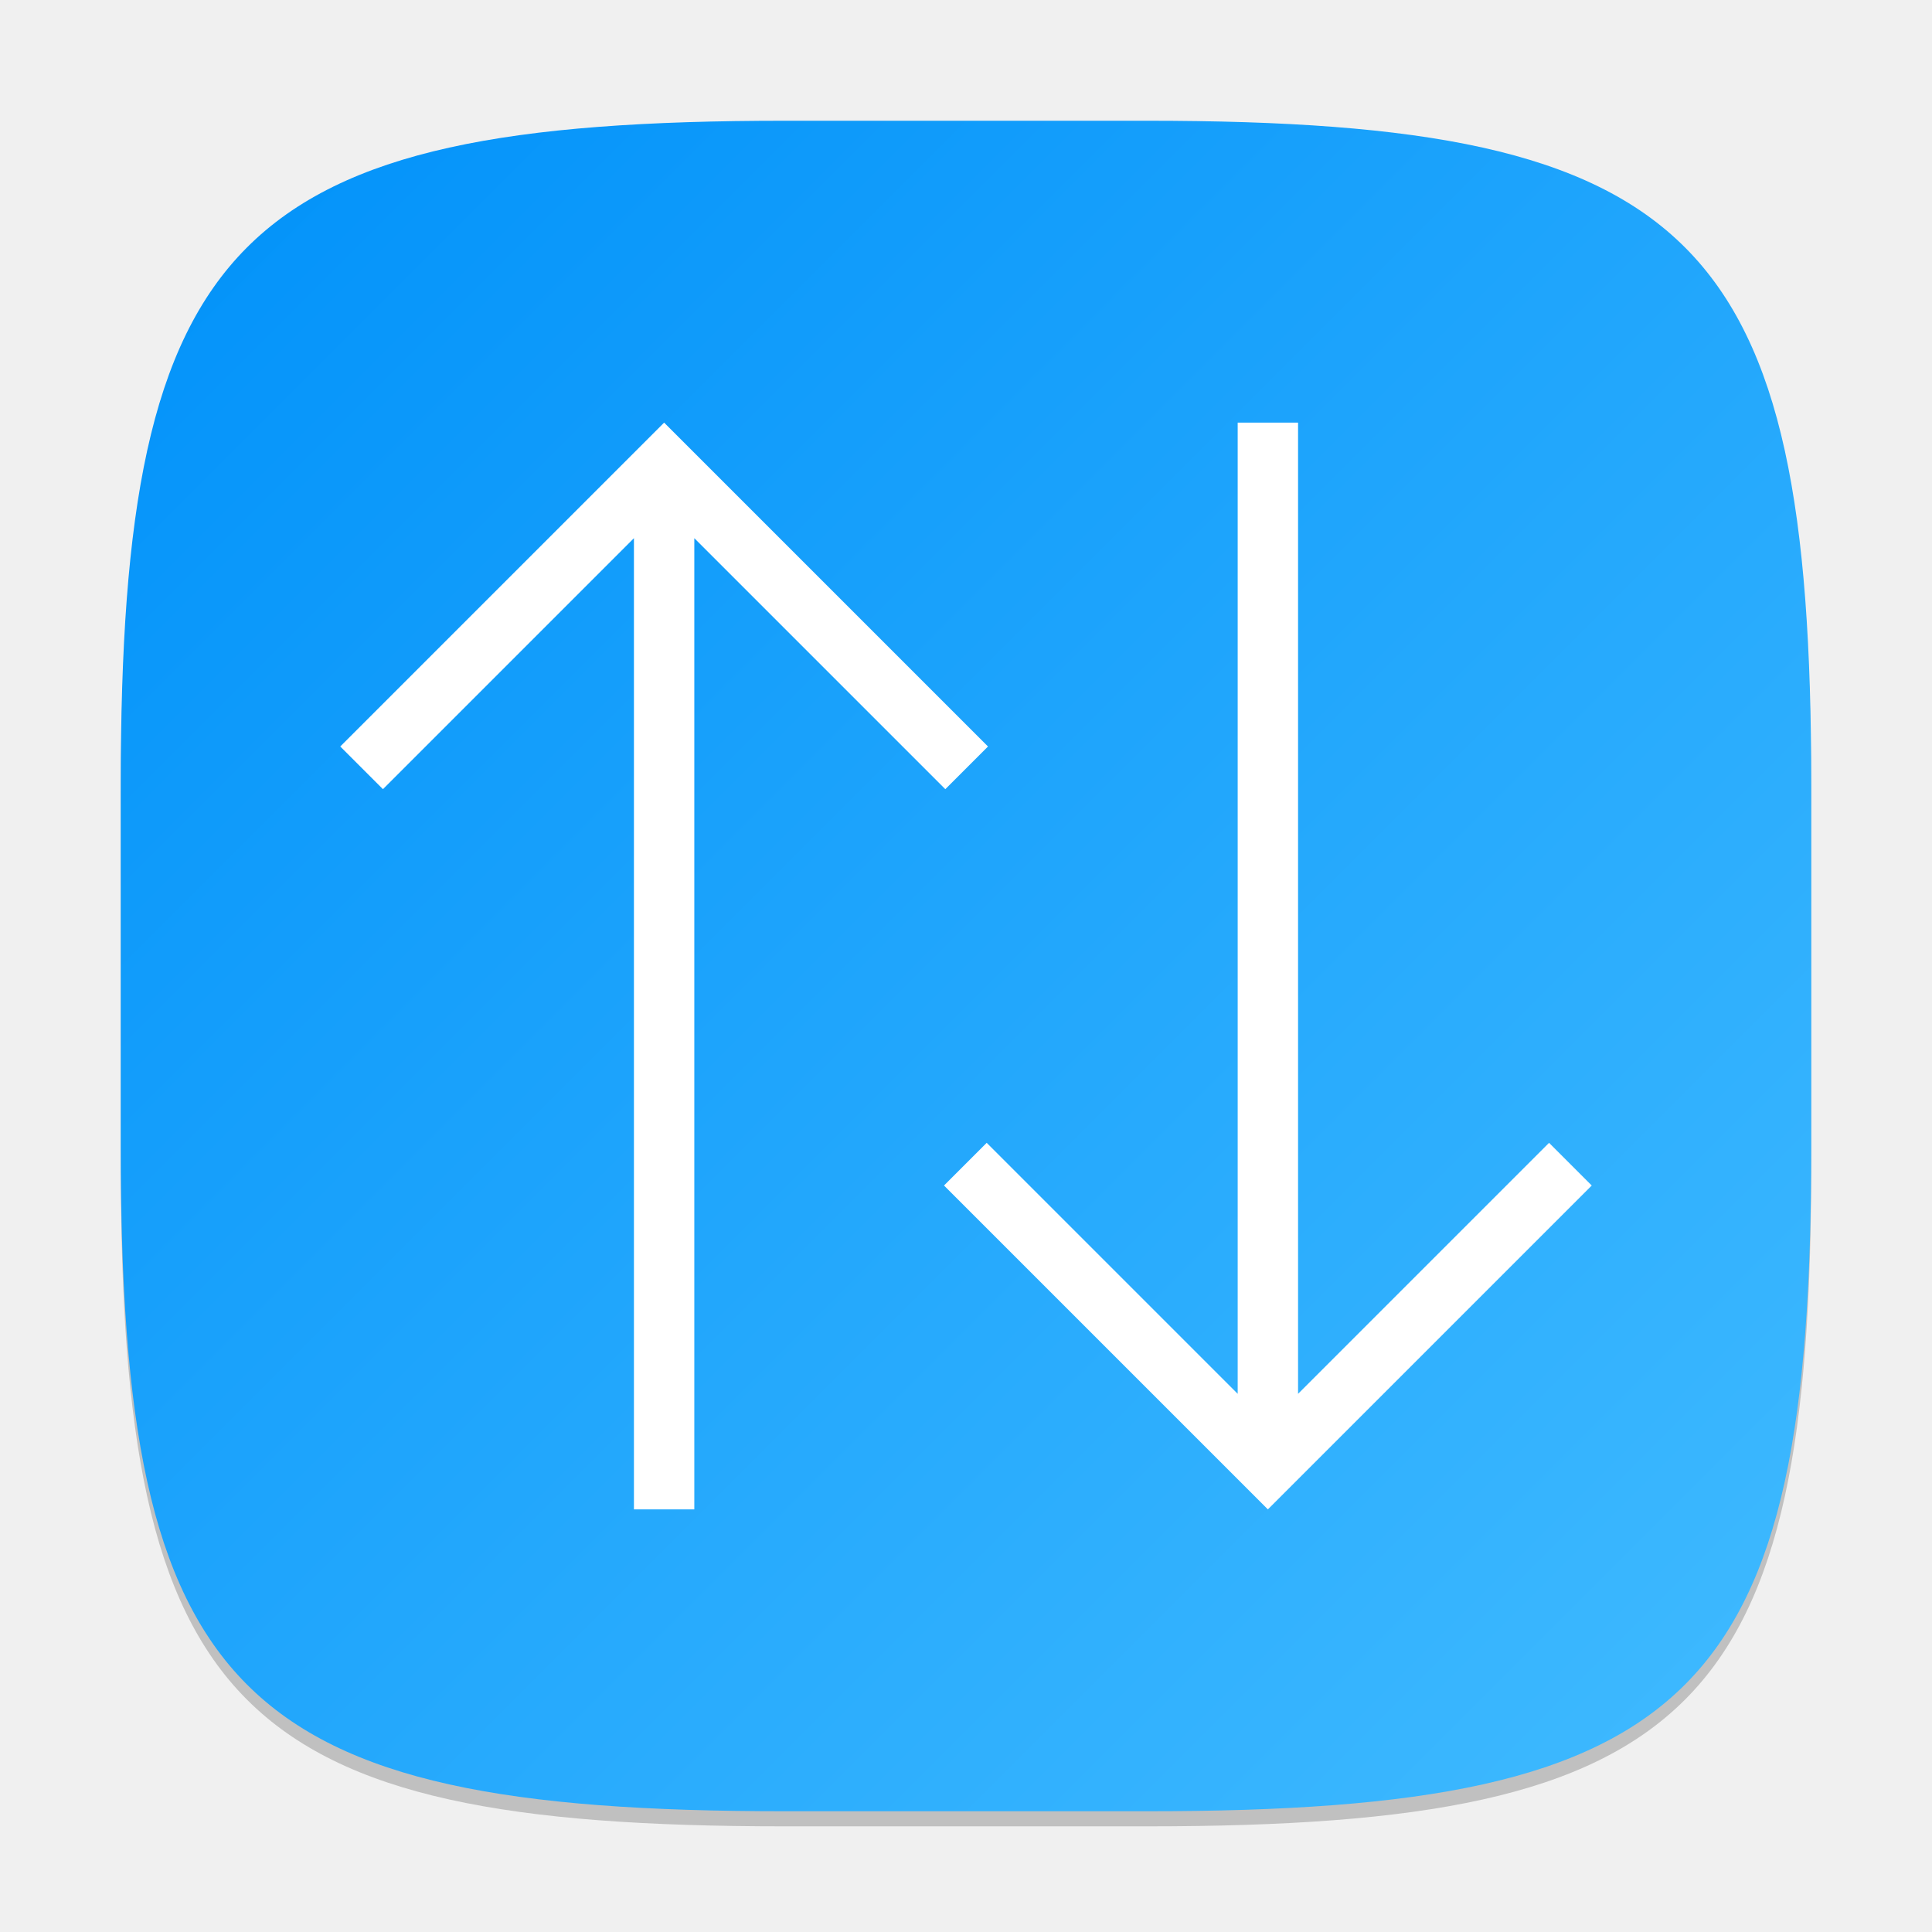
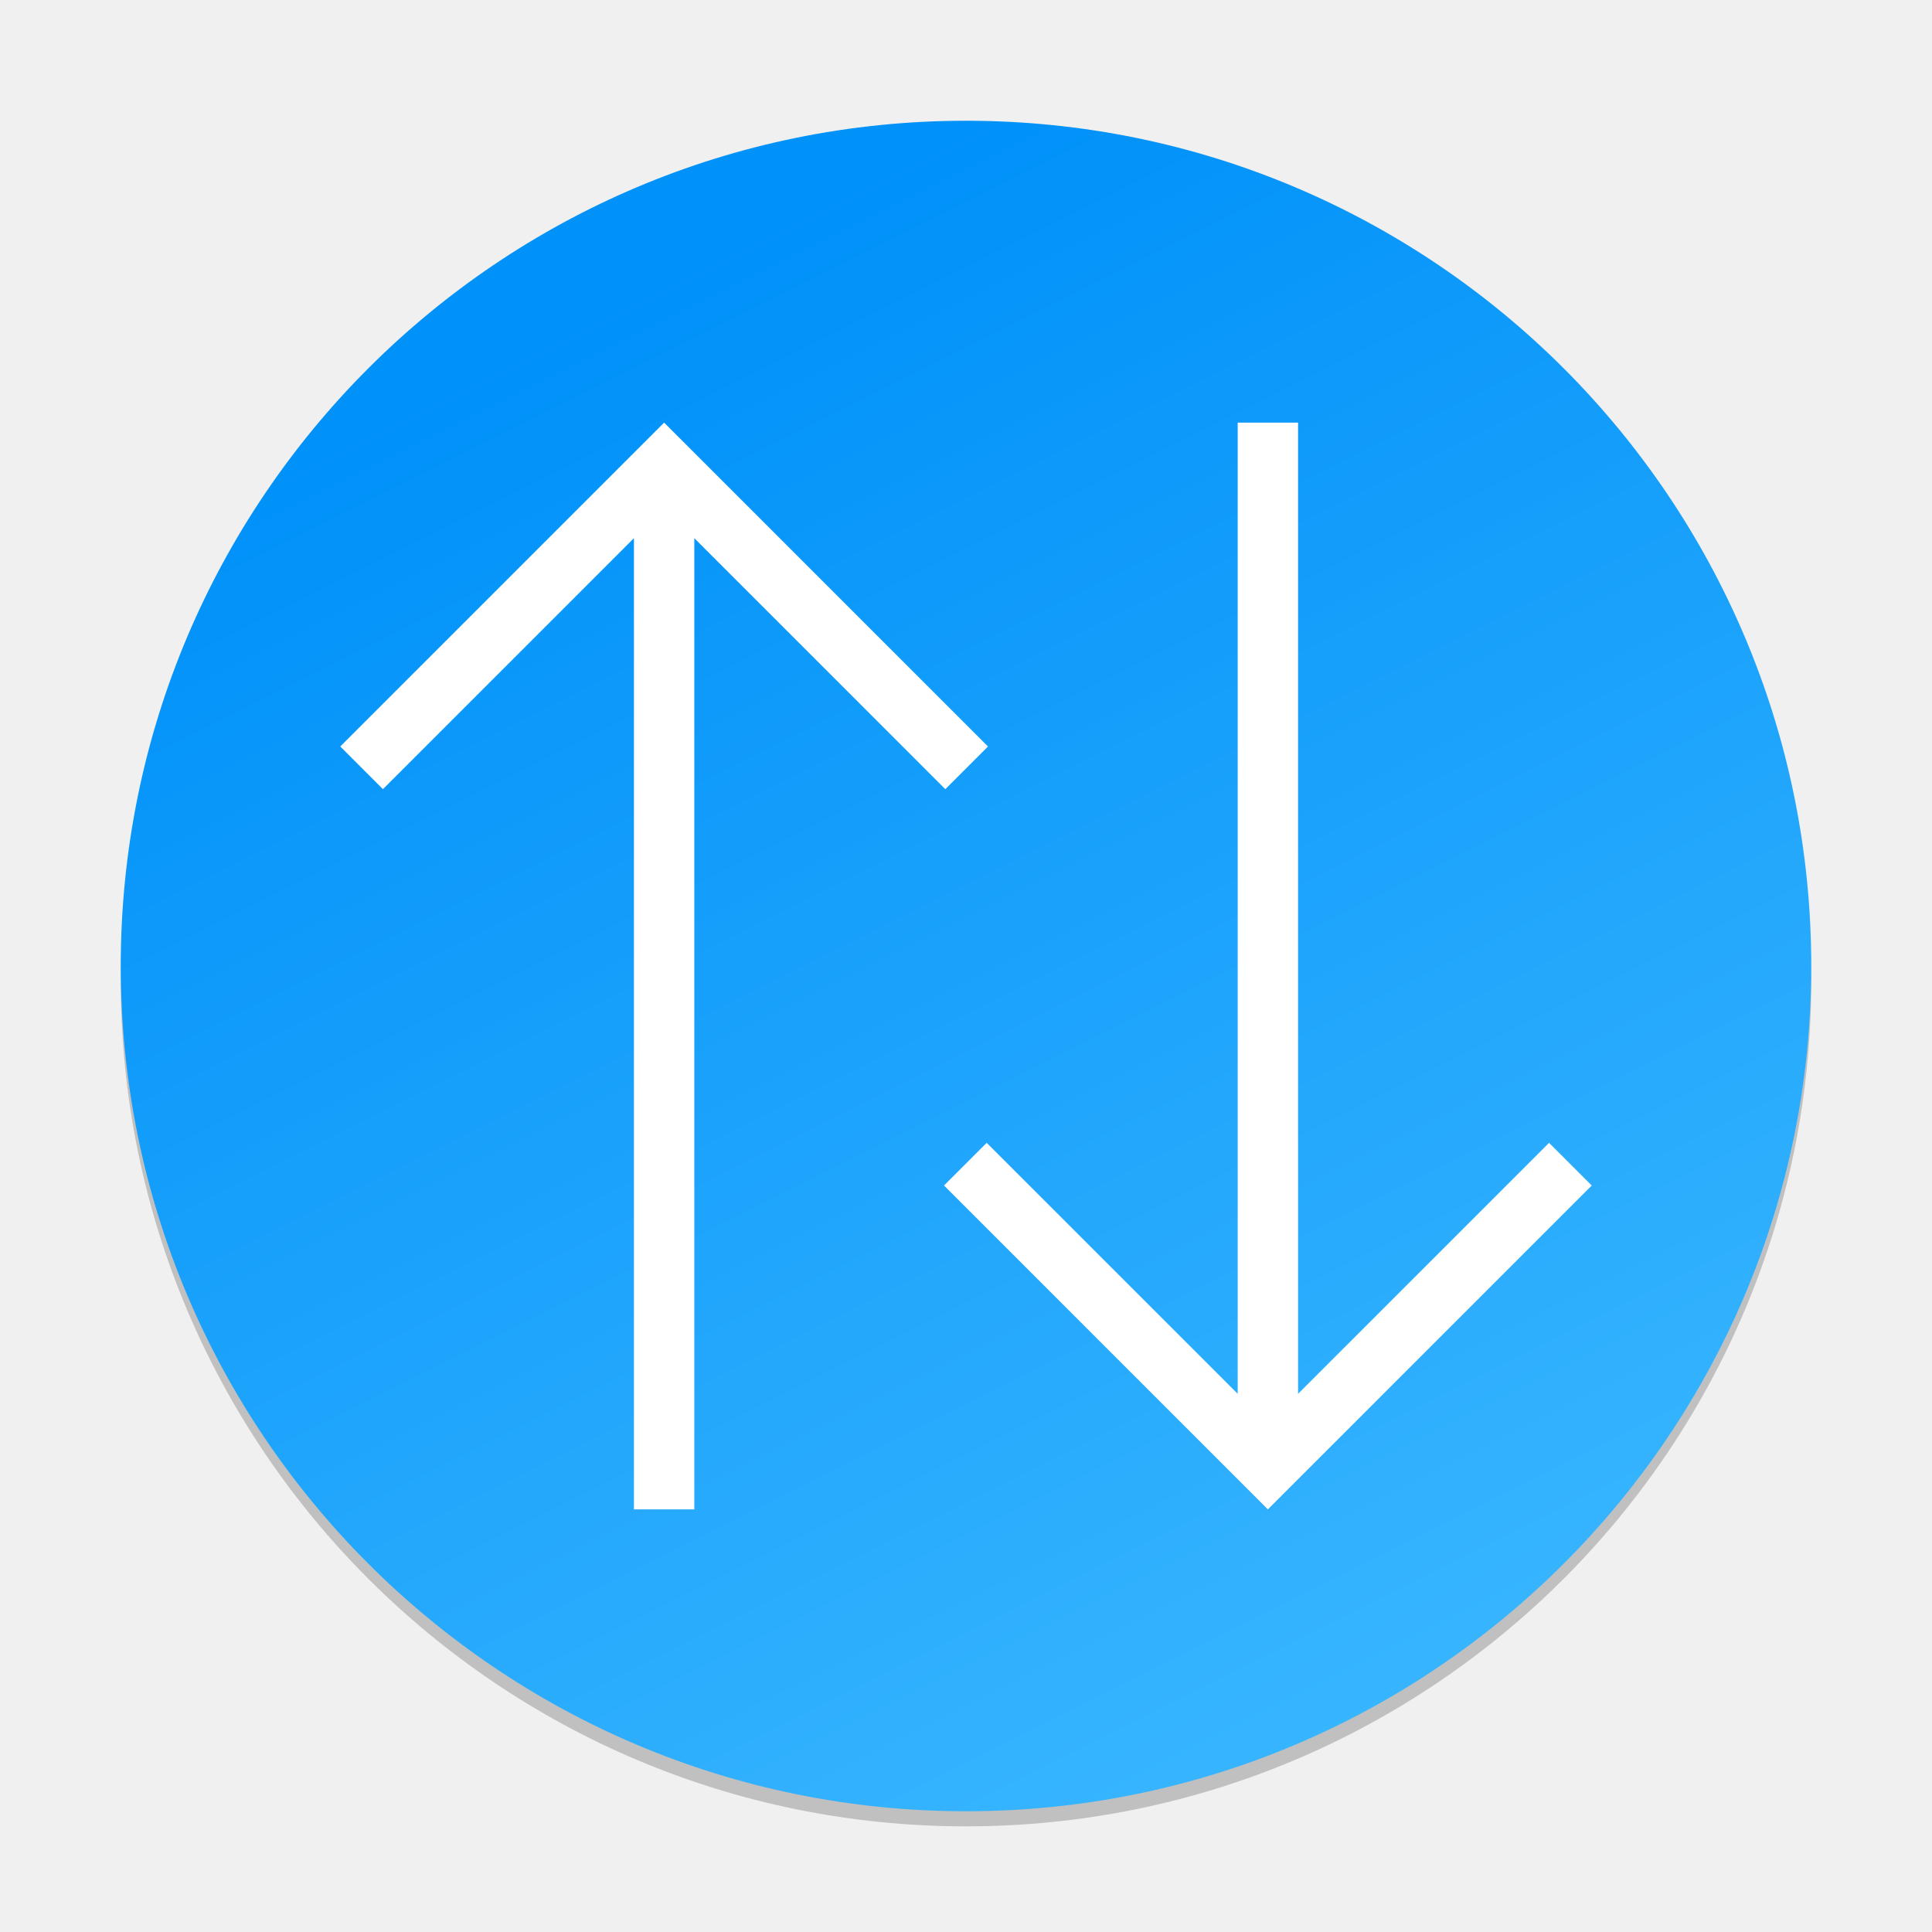
<svg xmlns="http://www.w3.org/2000/svg" xmlns:xlink="http://www.w3.org/1999/xlink" width="128" height="128" viewBox="0 0 128 128" version="1.1" id="svg5">
  <defs id="defs2">
-     <linearGradient xlink:href="#linearGradient3147" id="linearGradient4780" x1="30" y1="30" x2="2" y2="2" gradientUnits="userSpaceOnUse" gradientTransform="scale(4)" />
+     <linearGradient xlink:href="#linearGradient3147" id="linearGradient2881" x1="29" y1="29" x2="16" y2="3" gradientUnits="userSpaceOnUse" gradientTransform="matrix(4.307692,0,0,4.307692,-4.923076,-4.923077)" />
    <linearGradient id="linearGradient3147">
      <stop style="stop-color:#41bbff;stop-opacity:1;" offset="0" id="stop3143" />
      <stop style="stop-color:#0091f9;stop-opacity:1;" offset="1" id="stop3145" />
    </linearGradient>
  </defs>
-   <path d="M 52,9 C 15.595,9 8,16.759 8,53 v 24 c 0,36.241 7.595,44 44,44 h 24 c 36.405,0 44,-7.759 44,-44 V 53 C 120,16.759 112.405,9 76,9" style="opacity:0.2;fill:#000000;stroke-width:4;stroke-linecap:round;stroke-linejoin:round" id="path563" />
-   <path id="path530" style="fill:url(#linearGradient4780);fill-opacity:1;stroke-width:4;stroke-linecap:round;stroke-linejoin:round" d="M 52,8 C 15.595,8 8,15.759 8,52 v 24 c 0,36.241 7.595,44 44,44 h 24 c 36.405,0 44,-7.759 44,-44 V 52 C 120,15.759 112.405,8 76,8 Z" />
-   <path id="rect1845" style="fill:#ffffff;stroke-width:4;stroke-linecap:round;stroke-linejoin:round" d="M 65.457,49.457 46.828,30.828 44,28 41.172,30.828 22.543,49.457 25.371,52.285 42,35.656 V 100 h 4 V 35.656 l 16.629,16.629 z" />
-   <path id="rect1845-3" style="fill:#ffffff;stroke-width:4;stroke-linecap:round;stroke-linejoin:round" d="M 105.457,78.543 86.828,97.172 84,100 81.172,97.172 62.543,78.543 65.371,75.715 82,92.344 V 28 h 4 v 64.344 l 16.629,-16.629 z" />
+   <circle style="opacity:0.2;fill:#000000;fill-opacity:1;stroke:none;stroke-width:8.615;stroke-linecap:round;stroke-linejoin:round;stroke-dasharray:none;stroke-opacity:1" id="path2871" cx="64" cy="65" r="56" />
+   <circle style="opacity:1;fill:url(#linearGradient2881);fill-opacity:1;stroke:none;stroke-width:8.615;stroke-linecap:round;stroke-linejoin:round;stroke-dasharray:none;stroke-opacity:1" id="path2873" cx="64" cy="64" r="56" />
+   <path id="path1" style="fill:#ffffff;stroke-width:4;stroke-linecap:round;stroke-linejoin:round" d="M 44,28 22.543,49.457 25.371,52.285 42,35.656 V 100 h 4 V 35.656 l 16.629,16.629 2.828,-2.828 z m 38,0 V 92.344 L 65.371,75.715 62.543,78.543 84,100 105.457,78.543 102.629,75.715 86,92.344 V 28 Z" />
</svg>
